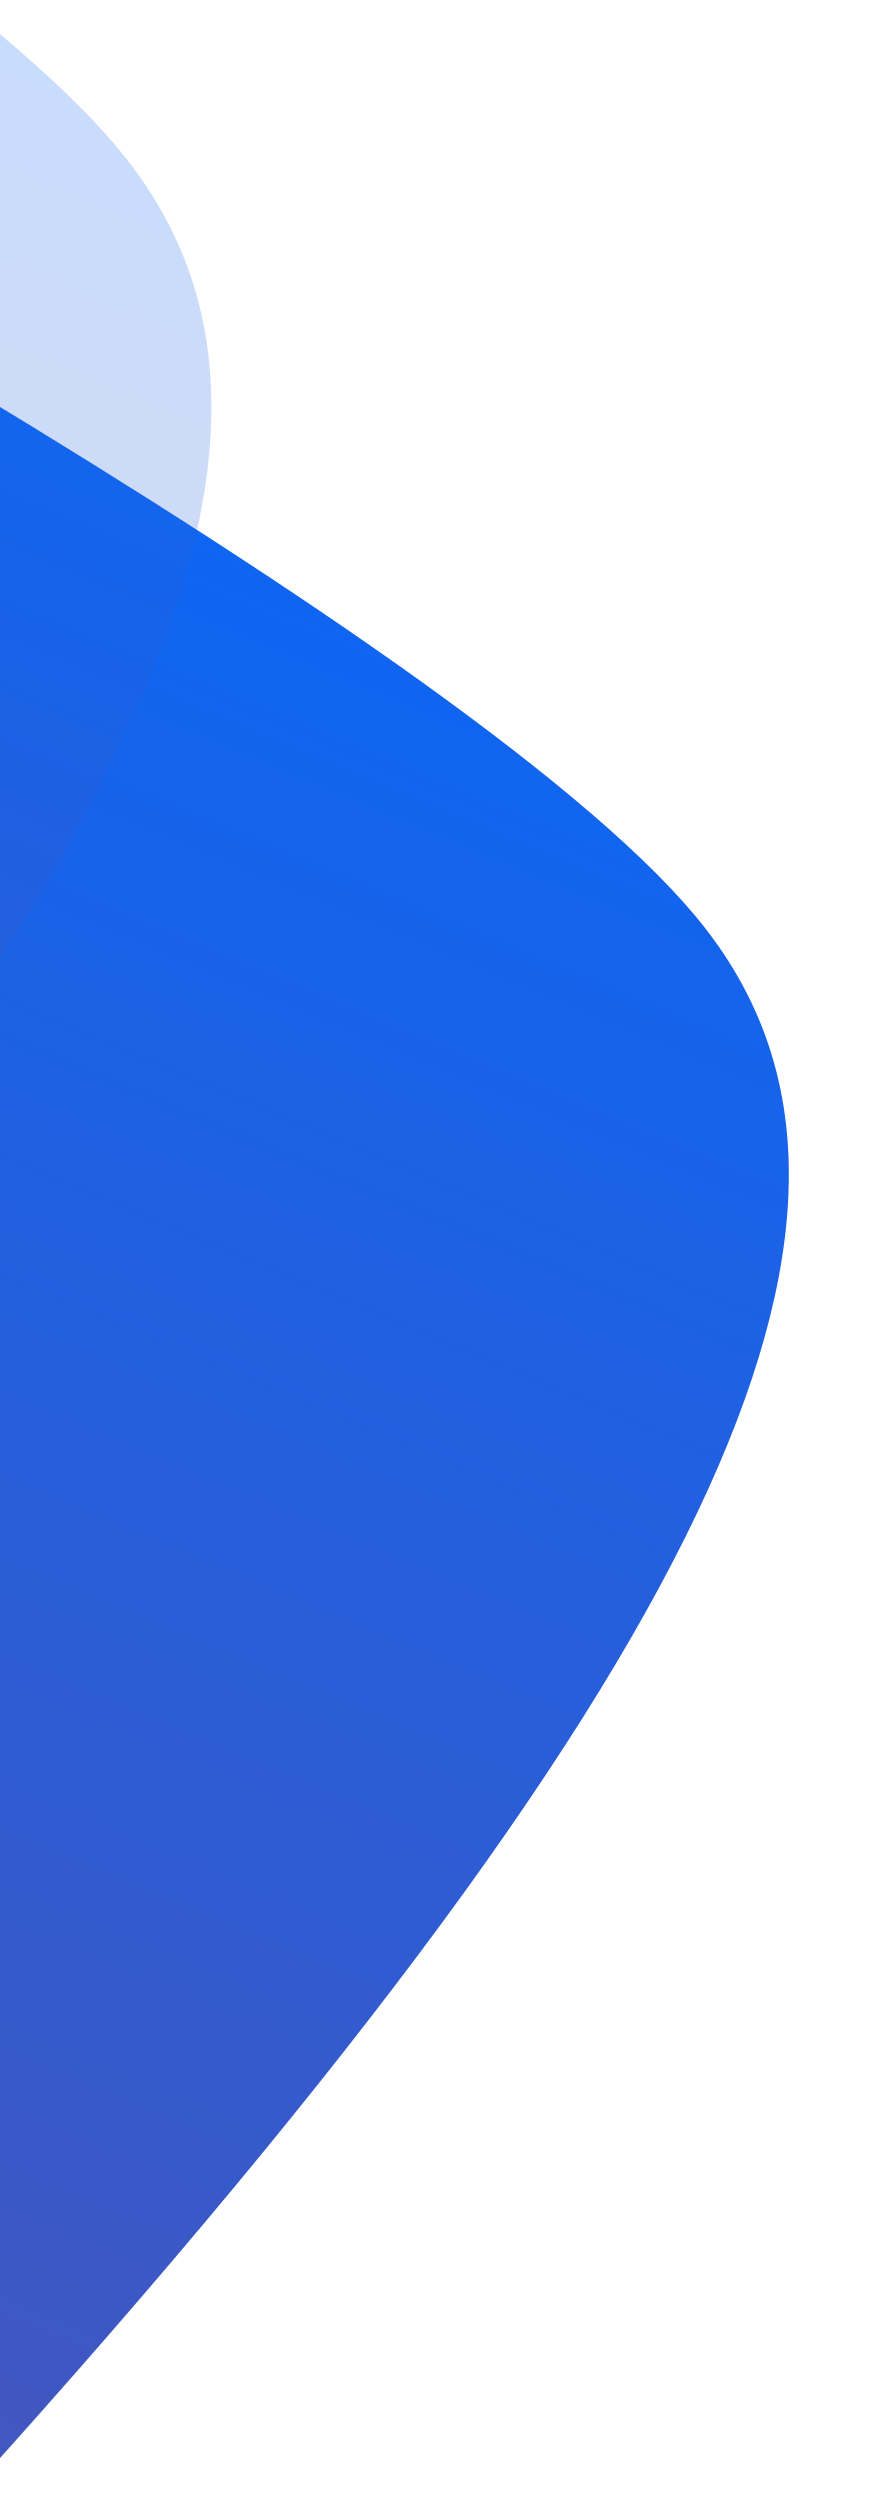
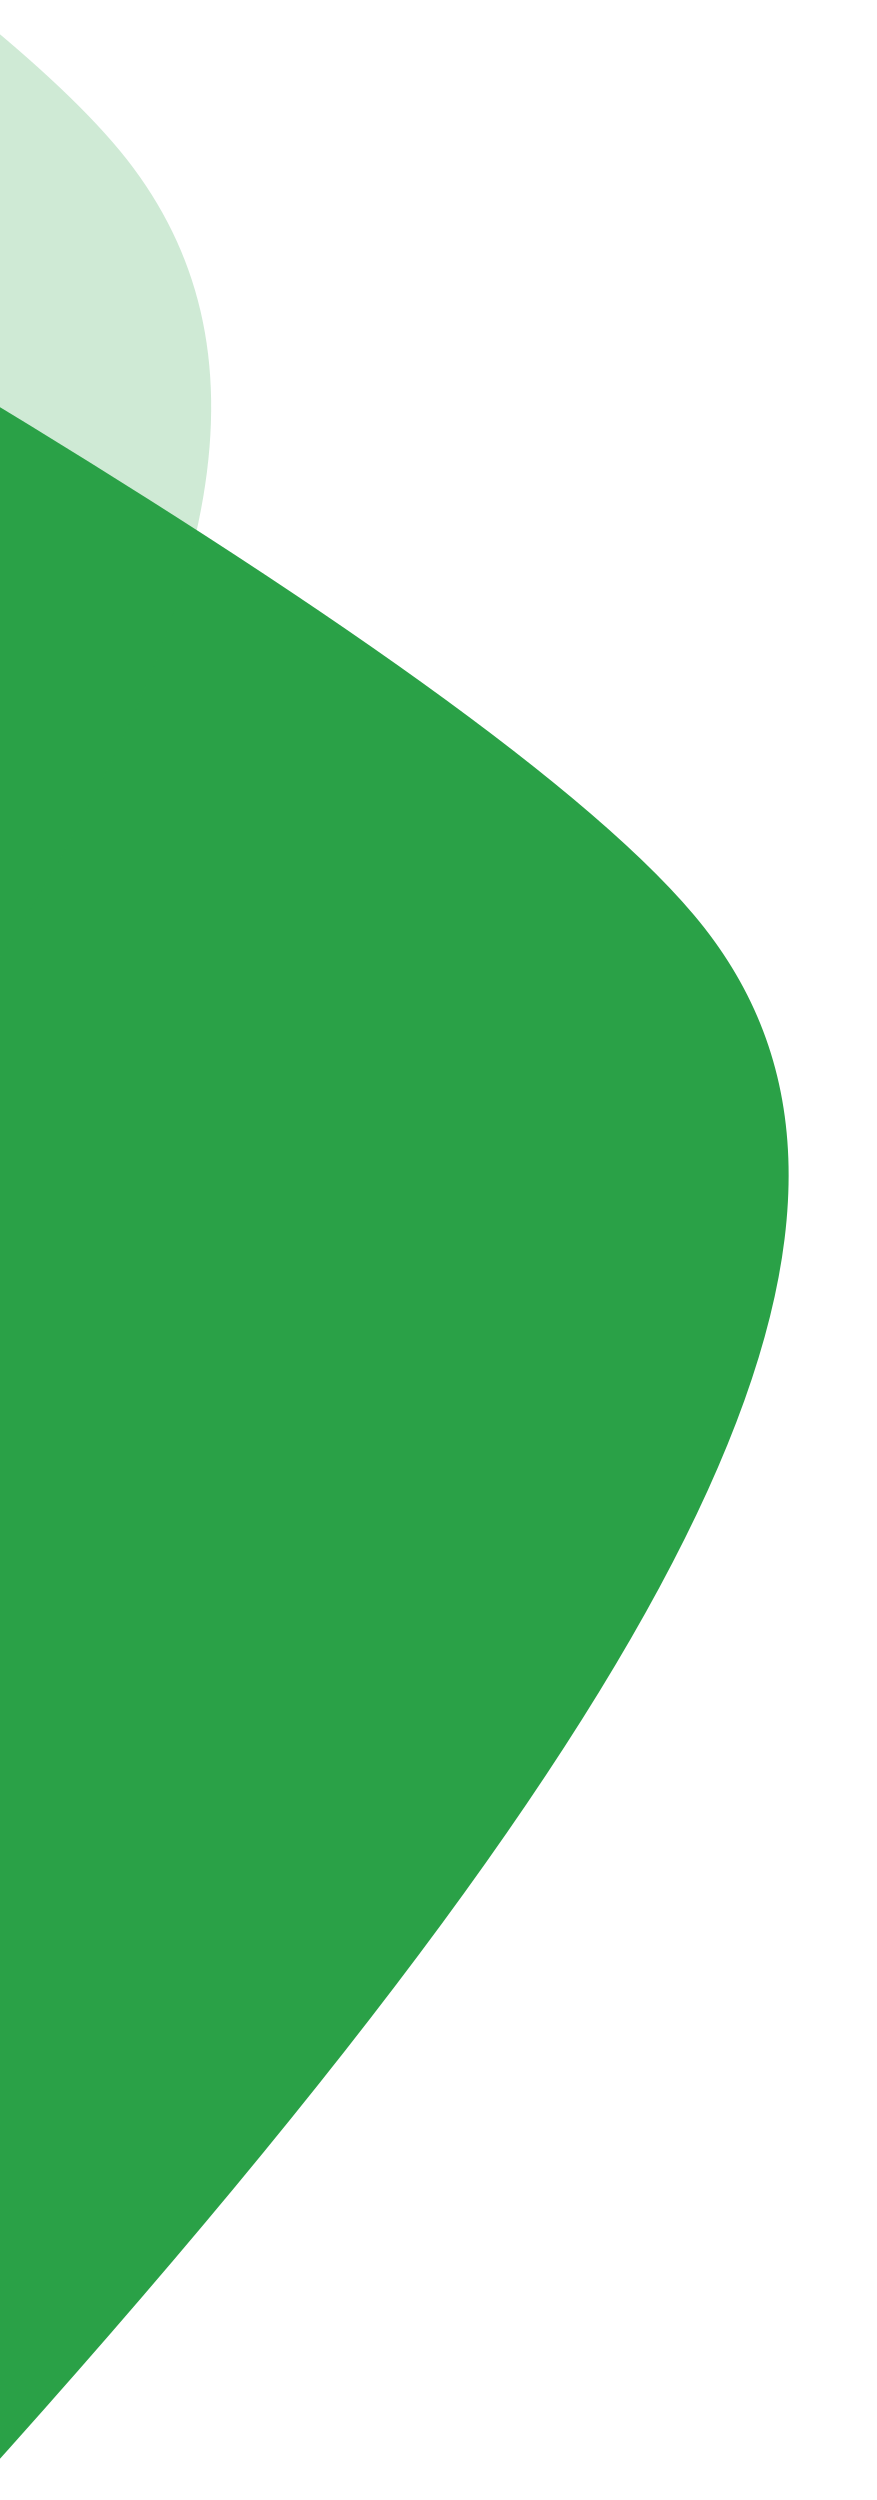
- <svg xmlns="http://www.w3.org/2000/svg" width="129px" height="368px" viewBox="0 0 129 368" version="1.1">
-   <defs>
-     <linearGradient x1="50%" y1="0%" x2="50%" y2="100%" id="linearGradient-1">
-       <stop stop-color="#0D66F3" offset="0%" />
-       <stop stop-color="#4356BF" offset="100%" />
-     </linearGradient>
-   </defs>
-   <g id="Ressources" stroke="none" stroke-width="1" fill="none" fill-rule="evenodd">
-     <g id="moutain/element/wave/wave-left" fill="url(#linearGradient-1)">
+ <svg xmlns="http://www.w3.org/2000/svg" version="1.1" id="Layer_1" x="0px" y="0px" viewBox="0 0 129 368" style="enable-background:new 0 0 129 368;" xml:space="preserve">
+   <style type="text/css">
+ 	.st0{fill-rule:evenodd;clip-rule:evenodd;fill:#2AA147;}
+ 	.st1{opacity:0.228;fill-rule:evenodd;clip-rule:evenodd;fill:#2AA147;enable-background:new    ;}
+ </style>
+   <g id="Ressources">
+     <g id="moutain_x2F_element_x2F_wave_x2F_wave-left">
      <g id="Wave" transform="translate(15, 192.5) scale(-1, 1) translate(-15, -192.5) translate(-117, 1)">
-         <path d="M50.085,76.598 C107.562,84.765 158.997,95.064 181.313,107.432 C225.978,132.185 227.25,200.895 171.849,361.273 C123.892,249.117 88.015,163.314 50.085,76.598 Z" id="wave" transform="translate(132.1272, 218.9357) scale(-1, 1) rotate(23) translate(-132.1272, -218.9357) " />
-         <path d="M117.297,7.095 C130.012,10.694 140.421,14.517 147.717,18.56 C177.588,35.115 188.051,71.328 175.135,141.472 C156.748,100.534 137.351,52.277 117.297,7.095 Z" id="wave" opacity="0.228" transform="translate(148.9352, 74.28373) scale(-1, 1) rotate(23) translate(-148.9352, -74.28373) " />
+         <path id="wave" class="st0" d="M152,55.9c-49.7,30-93,59.6-108.7,79.7c-31.4,40.2-5.8,104,107.9,230     C151.5,243.5,151,150.5,152,55.9z" />
+         <path id="wave_1_" class="st1" d="M151.8,0.1c-10.3,8.3-18.4,15.9-23.5,22.4c-21,26.9-16.5,64.3,22.8,123.9     C152,101.5,151,49.5,151.8,0.1z" />
      </g>
    </g>
  </g>
</svg>
